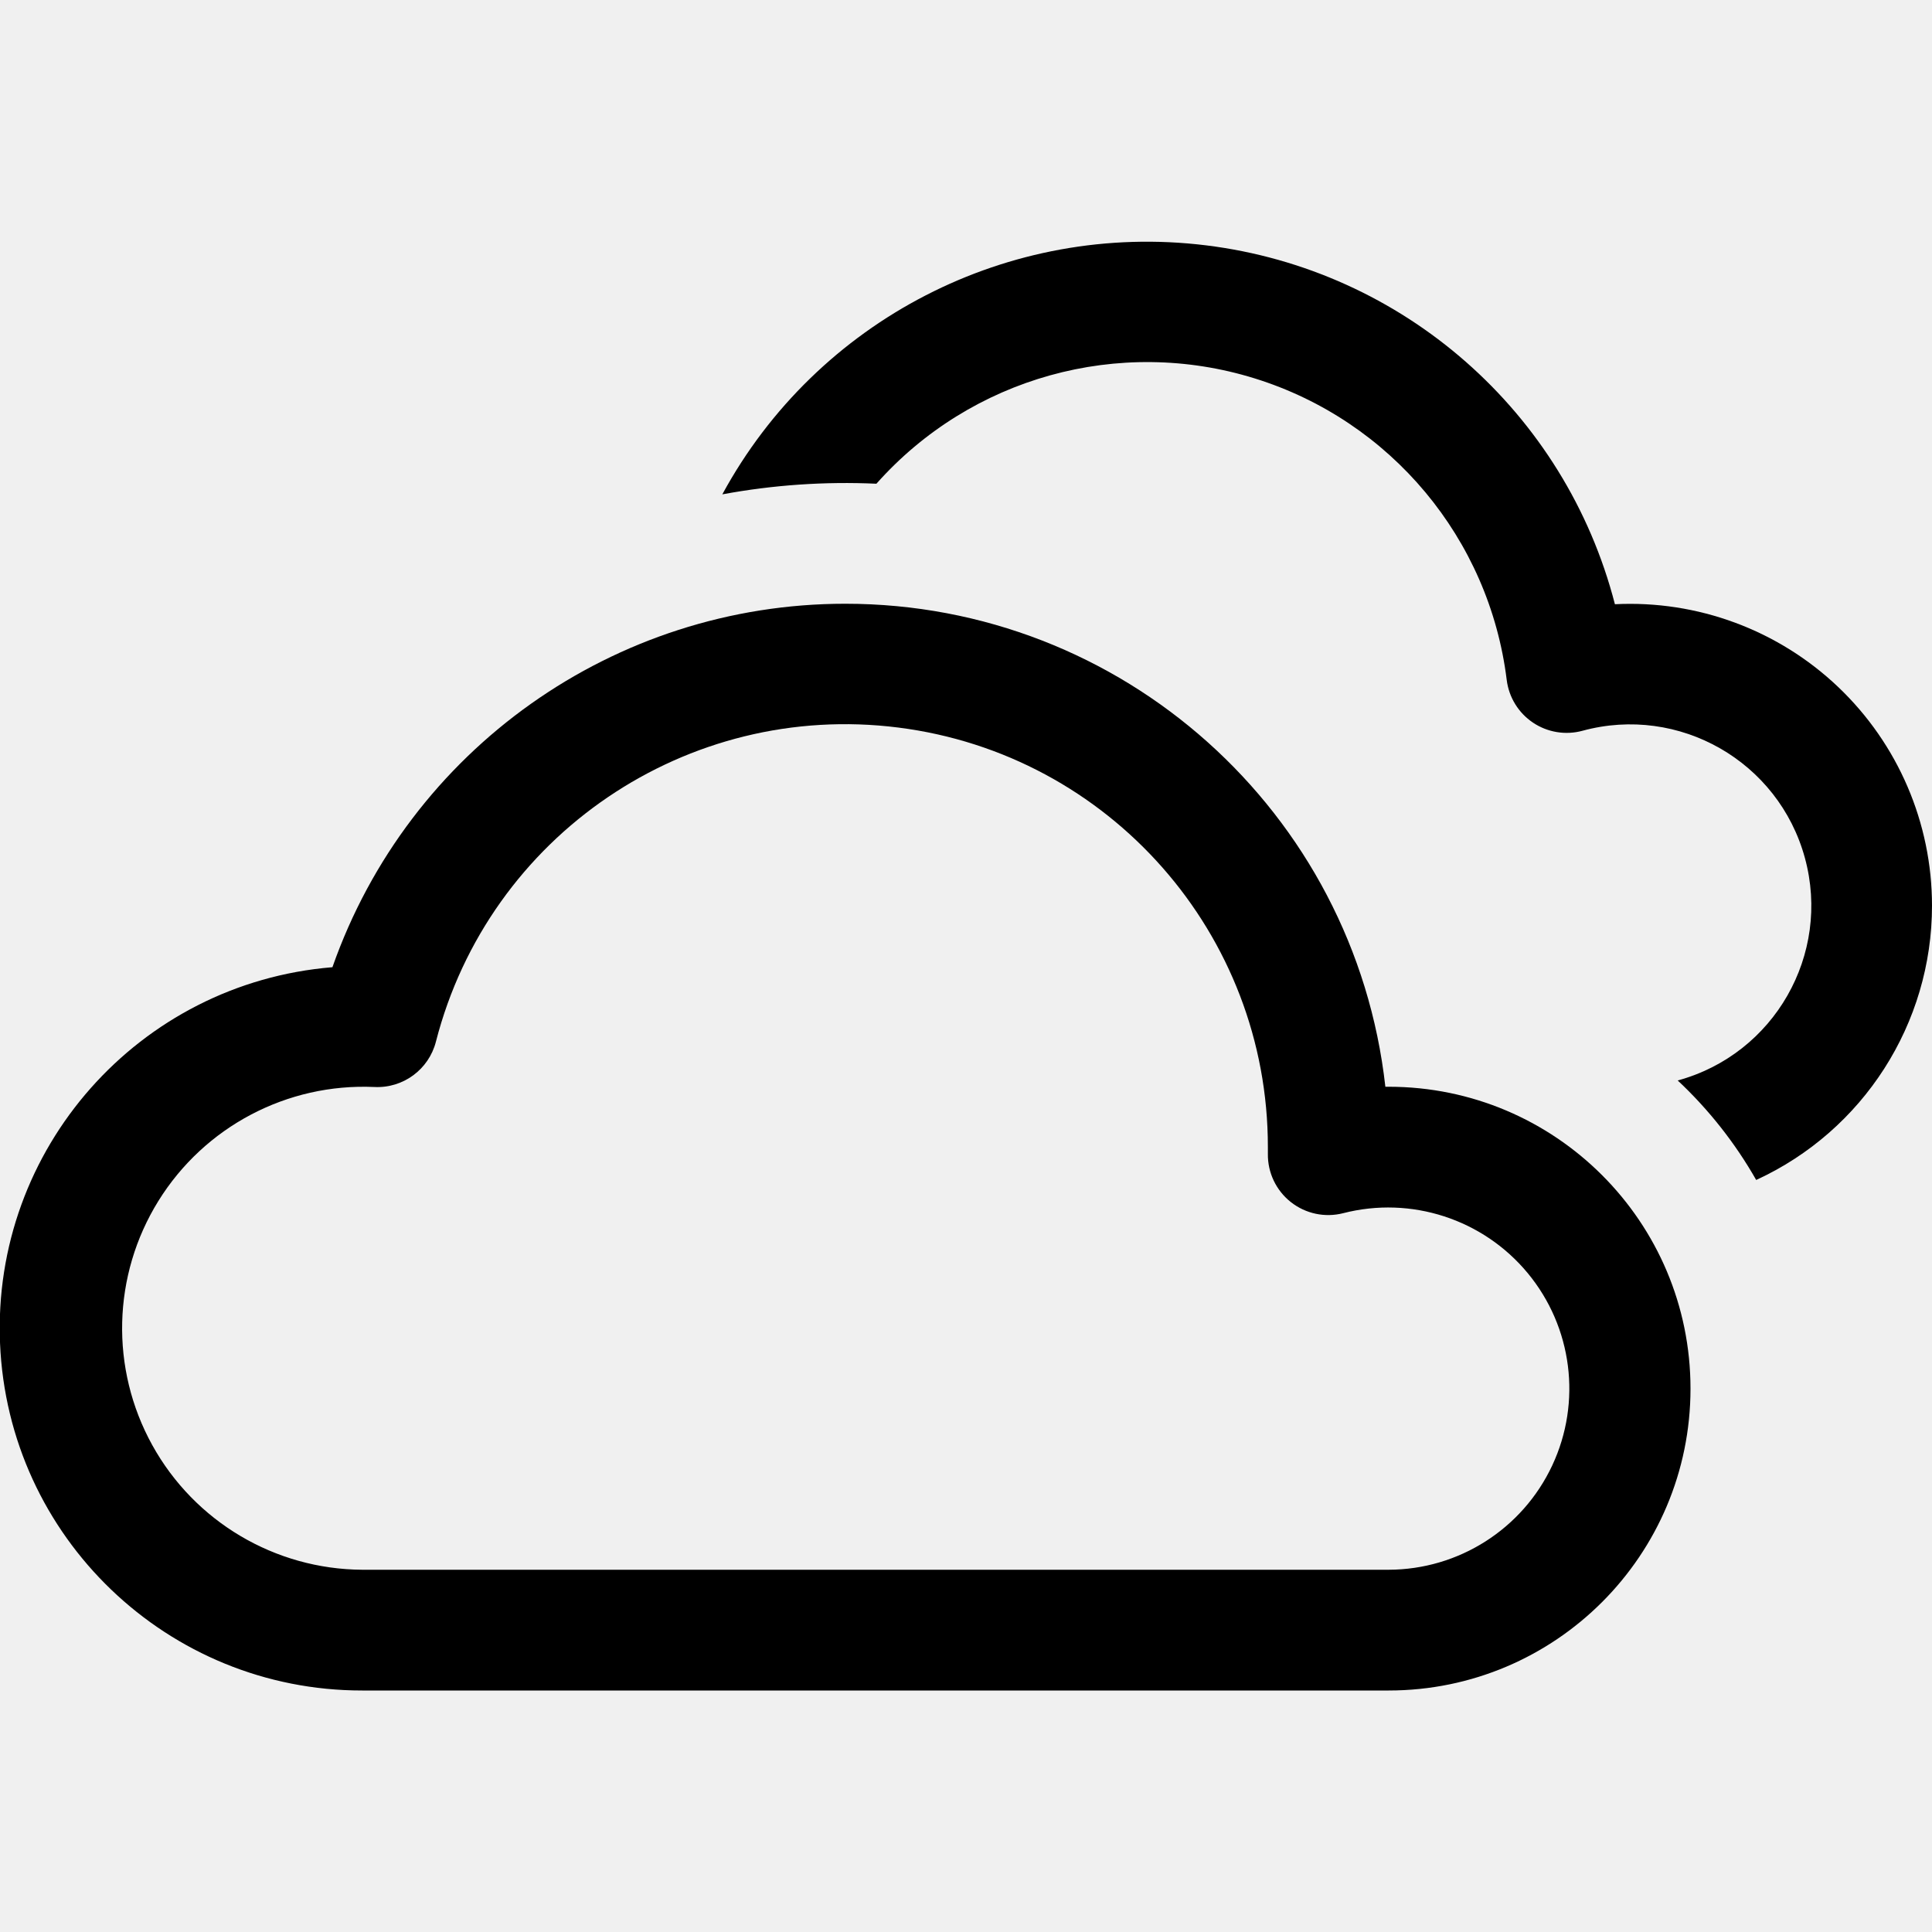
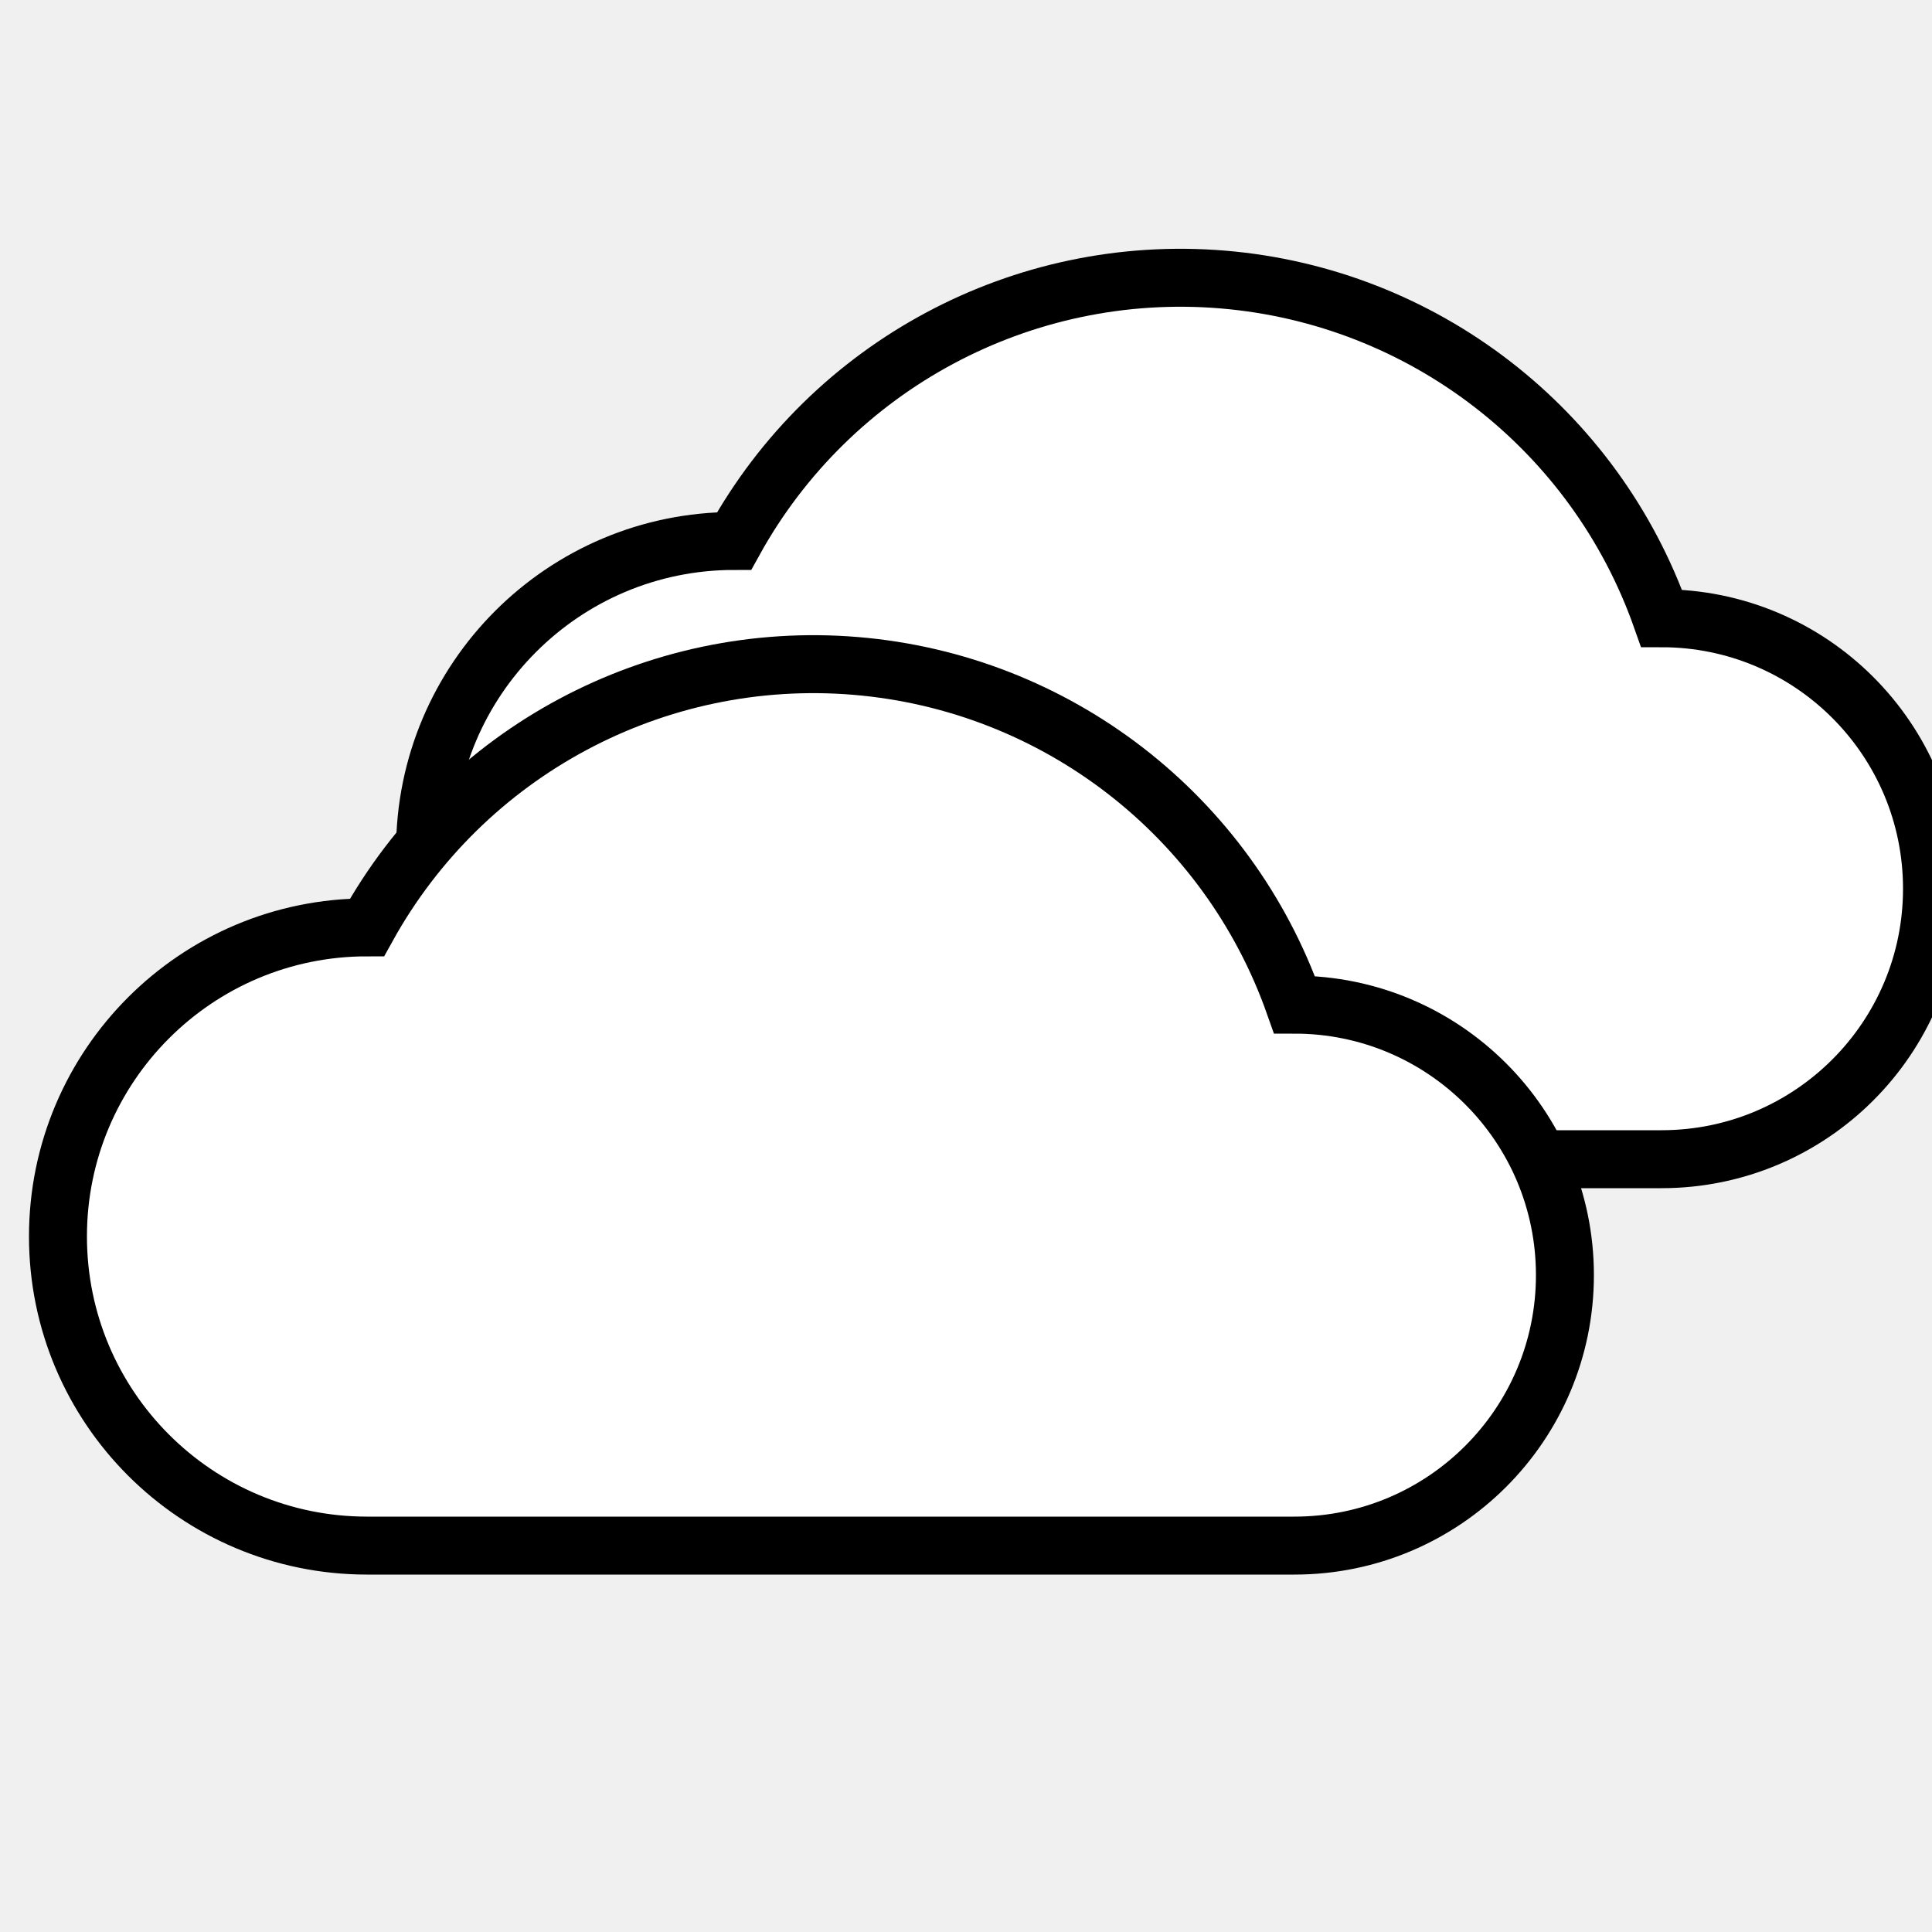
- <svg xmlns="http://www.w3.org/2000/svg" width="16" height="16" fill="currentColor" class="bi bi-clouds" viewBox="0 0 16 16">
-   <path d="M16 7.5a2.5 2.5 0 0 1-1.456 2.272 3.5 3.5 0 0 0-.65-.824 1.5 1.5 0 0 0-.789-2.896.5.5 0 0 1-.627-.421 3 3 0 0 0-5.22-1.625 5.6 5.6 0 0 0-1.276.088 4.002 4.002 0 0 1 7.392.91A2.5 2.5 0 0 1 16 7.5" />
-   <path d="M7 5a4.5 4.5 0 0 1 4.473 4h.027a2.5 2.5 0 0 1 0 5H3a3 3 0 0 1-.247-5.99A4.5 4.5 0 0 1 7 5m3.5 4.5a3.5 3.5 0 0 0-6.89-.873.5.5 0 0 1-.51.375A2 2 0 1 0 3 13h8.5a1.5 1.5 0 1 0-.376-2.953.5.5 0 0 1-.624-.492z" />
+ <svg xmlns="http://www.w3.org/2000/svg" width="24" height="24" viewBox="0 0 100 100">
+   <path d="M 38 60 A 16,16 45 0,1 38,28 A 26.4,26.4 45 0,1 86,32.0 A 13.2,13.2 45 0,1 86,60 L 38 60" style="fill:#FFF;" />
+   <path d="M 38 60 A 16,16 45 0,1 38,28 A 26.4,26.4 45 0,1 86,32.0 A 13.2,13.2 45 0,1 86,60 L 38 60" style="fill:rgba(0,0,0,0);stroke-width:3;stroke:#000;" />
+   <path d="M 19 80 A 16,16 45 0,1 19,48 A 26.4,26.4 45 0,1 67,52.0 A 13.2,13.2 45 0,1 67,80 L 19 80" style="fill:#FFF;" />
+   <path d="M 19 80 A 16,16 45 0,1 19,48 A 26.4,26.4 45 0,1 67,52.0 A 13.2,13.2 45 0,1 67,80 L 19 80" style="fill:rgba(0,0,0,0);stroke-width:3;stroke:#000;" />
</svg>
